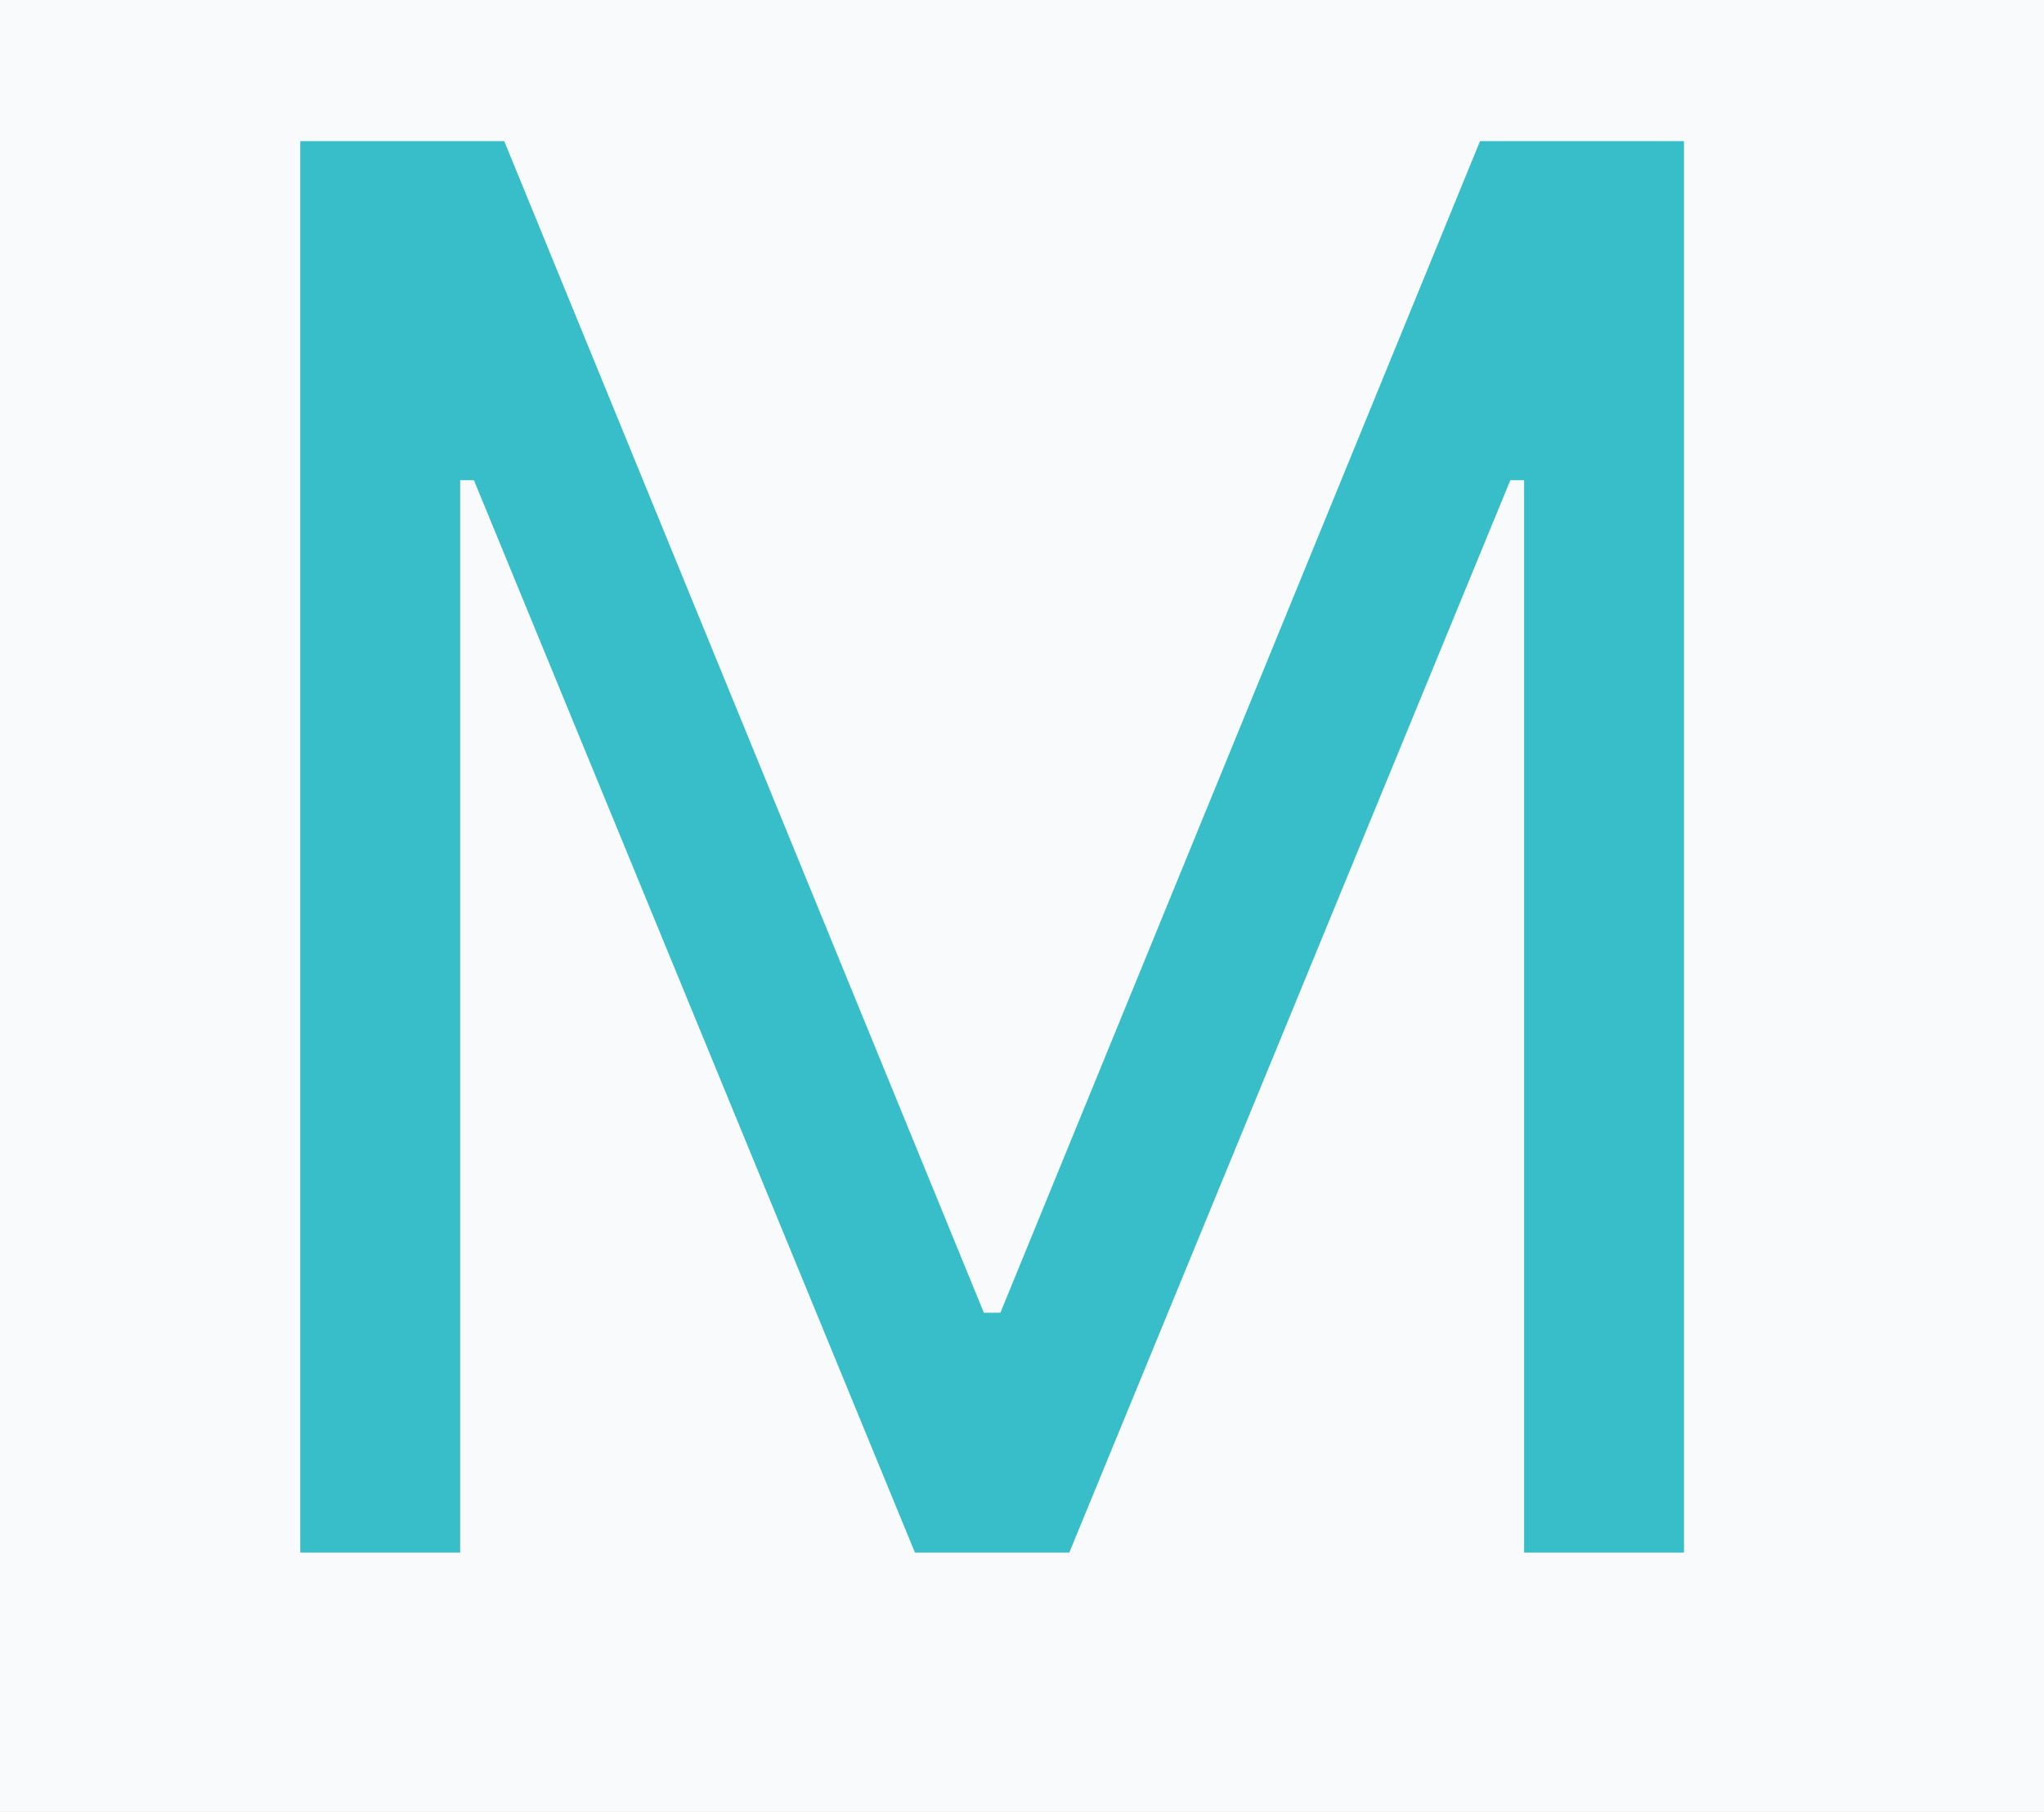
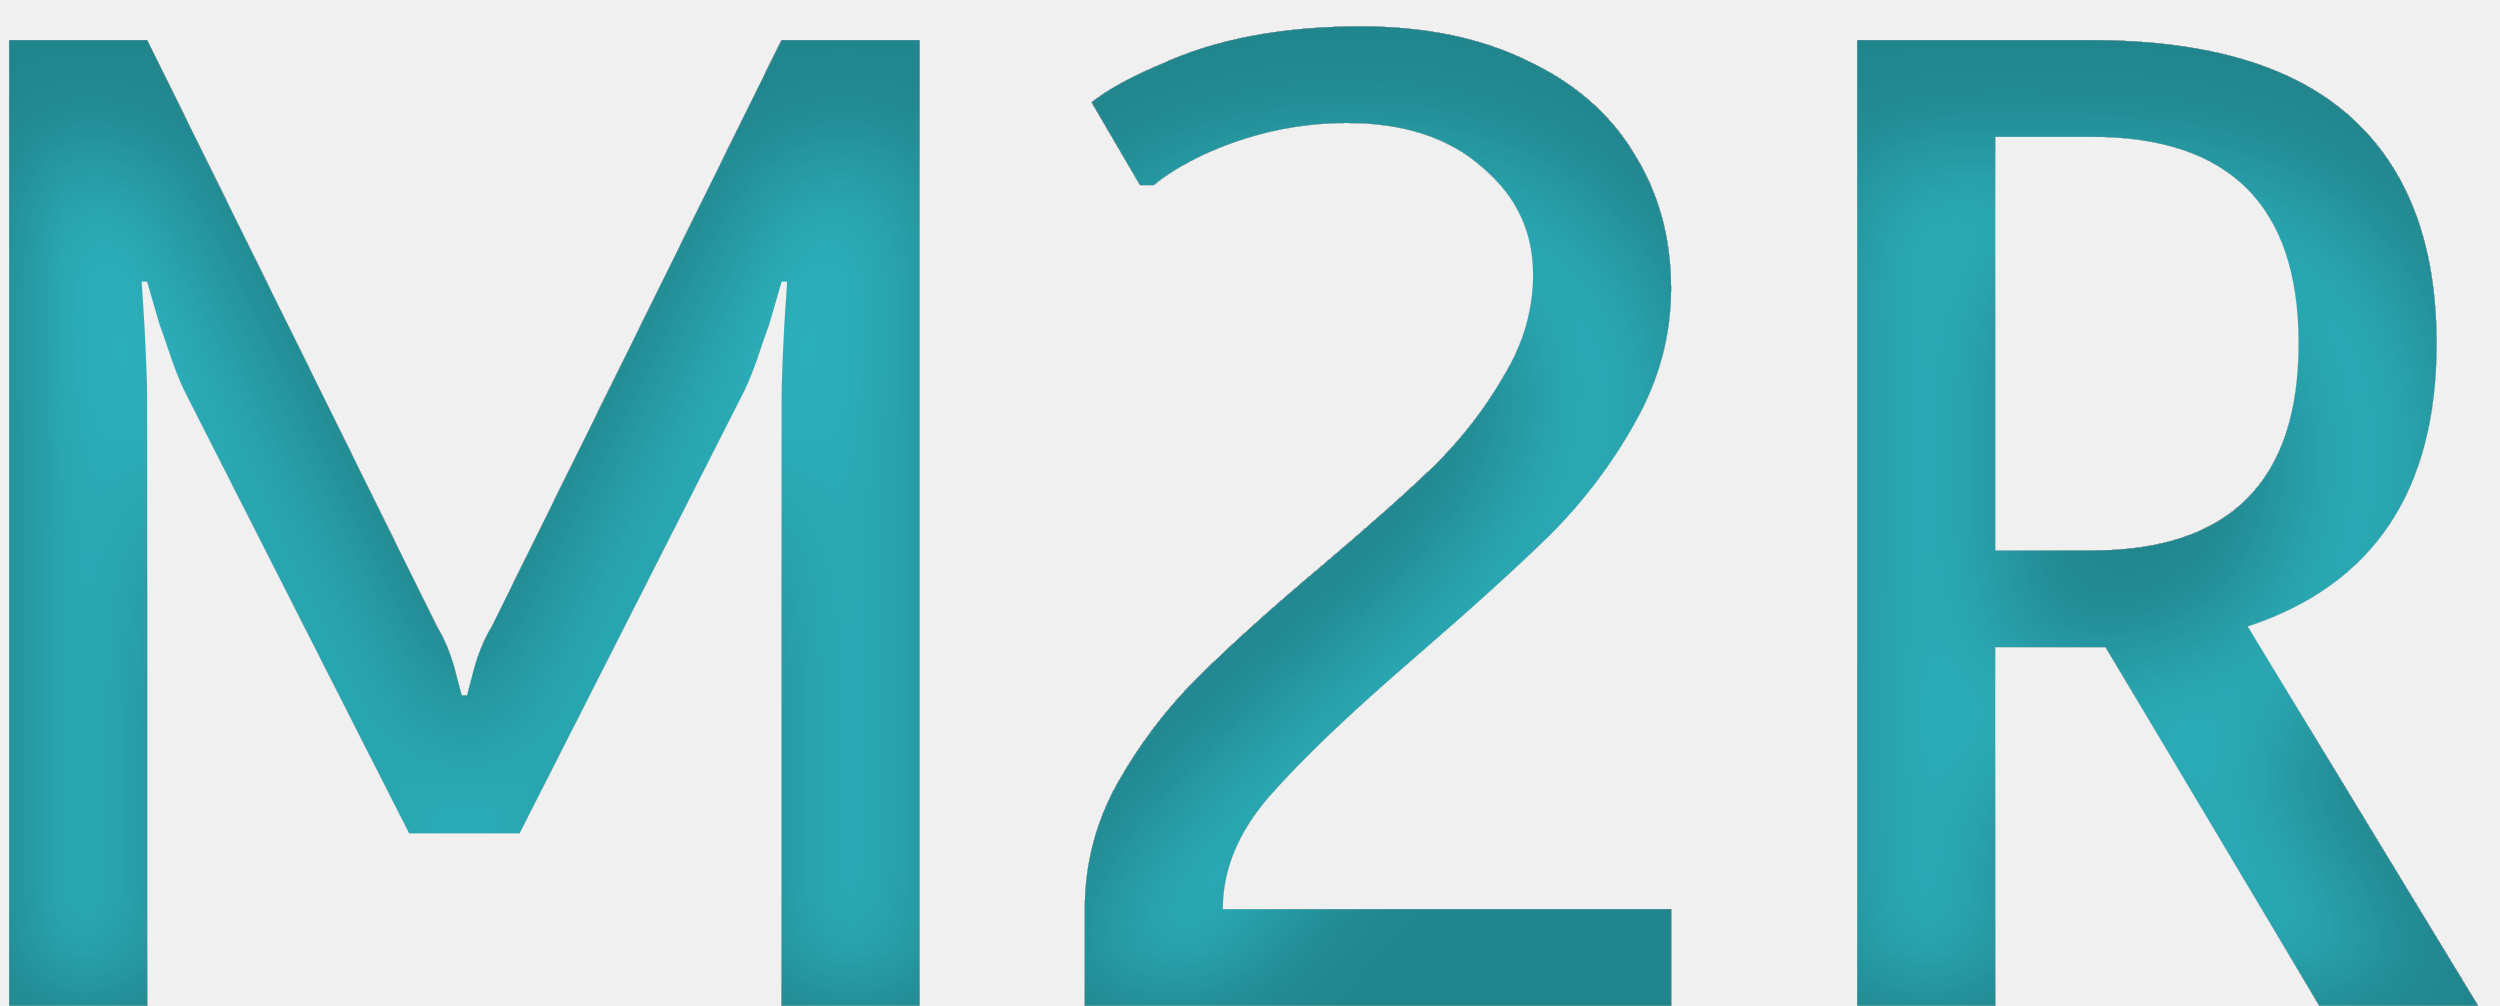
- <svg xmlns="http://www.w3.org/2000/svg" width="79" height="70" viewBox="0 0 79 70" fill="none">
-   <rect width="79" height="70" fill="#F8FAFC" />
-   <g clip-path="url(#clip0_0_1)">
-     <rect width="79" height="70" fill="#F8FAFC" />
-     <path d="M11.605 5.455H19.489L38.026 50.731H38.665L57.202 5.455H65.085V60H58.906V18.558H58.374L41.328 60H35.362L18.317 18.558H17.784V60H11.605V5.455Z" fill="#38BEC9" />
+ <svg xmlns="http://www.w3.org/2000/svg" width="87" height="35" viewBox="0 0 87 35" fill="none">
+   <g filter="url(#filter0_i_17_3)">
+     <path d="M0.32 1.4H5.12L15.2 21.8C15.456 22.216 15.664 22.712 15.824 23.288C15.952 23.768 16.032 24.072 16.064 24.2H16.256C16.288 24.072 16.368 23.768 16.496 23.288C16.656 22.712 16.864 22.216 17.12 21.8L27.2 1.4H32V35H27.2V13.88C27.2 13.368 27.232 12.504 27.296 11.288L27.392 9.8H27.2L26.768 11.288C26.672 11.544 26.528 11.96 26.336 12.536C26.144 13.08 25.952 13.528 25.76 13.88L18.08 29H14.24L6.56 13.88C6.368 13.528 6.176 13.08 5.984 12.536C5.792 11.96 5.648 11.544 5.552 11.288L5.12 9.8H4.928L5.024 11.288C5.088 12.504 5.12 13.368 5.12 13.88V35H0.32V1.4ZM37.752 31.64C37.752 30.104 38.12 28.664 38.856 27.32C39.624 25.944 40.553 24.712 41.641 23.624C42.761 22.504 44.217 21.192 46.008 19.688C47.672 18.28 48.984 17.112 49.944 16.184C50.904 15.224 51.705 14.184 52.344 13.064C53.017 11.944 53.352 10.776 53.352 9.56C53.352 8.056 52.761 6.808 51.577 5.816C50.425 4.792 48.856 4.28 46.873 4.28C45.145 4.28 43.48 4.648 41.88 5.384C41.145 5.736 40.569 6.088 40.153 6.44H39.672L37.992 3.56C38.569 3.112 39.352 2.68 40.344 2.264C42.264 1.368 44.6 0.92 47.352 0.92C49.593 0.92 51.529 1.32 53.16 2.12C54.792 2.888 56.025 3.96 56.856 5.336C57.721 6.712 58.153 8.28 58.153 10.04C58.153 11.672 57.736 13.224 56.904 14.696C56.105 16.136 55.112 17.448 53.928 18.632C52.745 19.784 51.209 21.176 49.321 22.808C47.017 24.792 45.304 26.424 44.184 27.704C43.096 28.952 42.553 30.264 42.553 31.64H58.153V35H37.752V31.64ZM64.632 1.4H72.793C76.825 1.4 79.832 2.296 81.817 4.088C83.8 5.88 84.793 8.504 84.793 11.96C84.793 17.08 82.6 20.36 78.216 21.8L86.233 35H80.713L73.272 22.52H69.433V35H64.632V1.4ZM72.793 19.16C77.593 19.16 79.993 16.76 79.993 11.96C79.993 7.16 77.593 4.76 72.793 4.76H69.433V19.16H72.793Z" fill="#2CB1BC" />
  </g>
  <defs>
-     <clipPath id="clip0_0_1">
-       <rect width="79" height="70" fill="white" />
-     </clipPath>
+     <filter id="filter0_i_17_3" x="0.32" y="0.92" width="85.912" height="38.08" filterUnits="userSpaceOnUse" color-interpolation-filters="sRGB">
+       <feFlood flood-opacity="0" result="BackgroundImageFix" />
+       <feBlend mode="normal" in="SourceGraphic" in2="BackgroundImageFix" result="shape" />
+       <feColorMatrix in="SourceAlpha" type="matrix" values="0 0 0 0 0 0 0 0 0 0 0 0 0 0 0 0 0 0 127 0" result="hardAlpha" />
+       <feOffset dy="4" />
+       <feGaussianBlur stdDeviation="2" />
+       <feComposite in2="hardAlpha" operator="arithmetic" k2="-1" k3="1" />
+       <feColorMatrix type="matrix" values="0 0 0 0 0 0 0 0 0 0 0 0 0 0 0 0 0 0 0.25 0" />
+       <feBlend mode="normal" in2="shape" result="effect1_innerShadow_17_3" />
+     </filter>
  </defs>
</svg>
